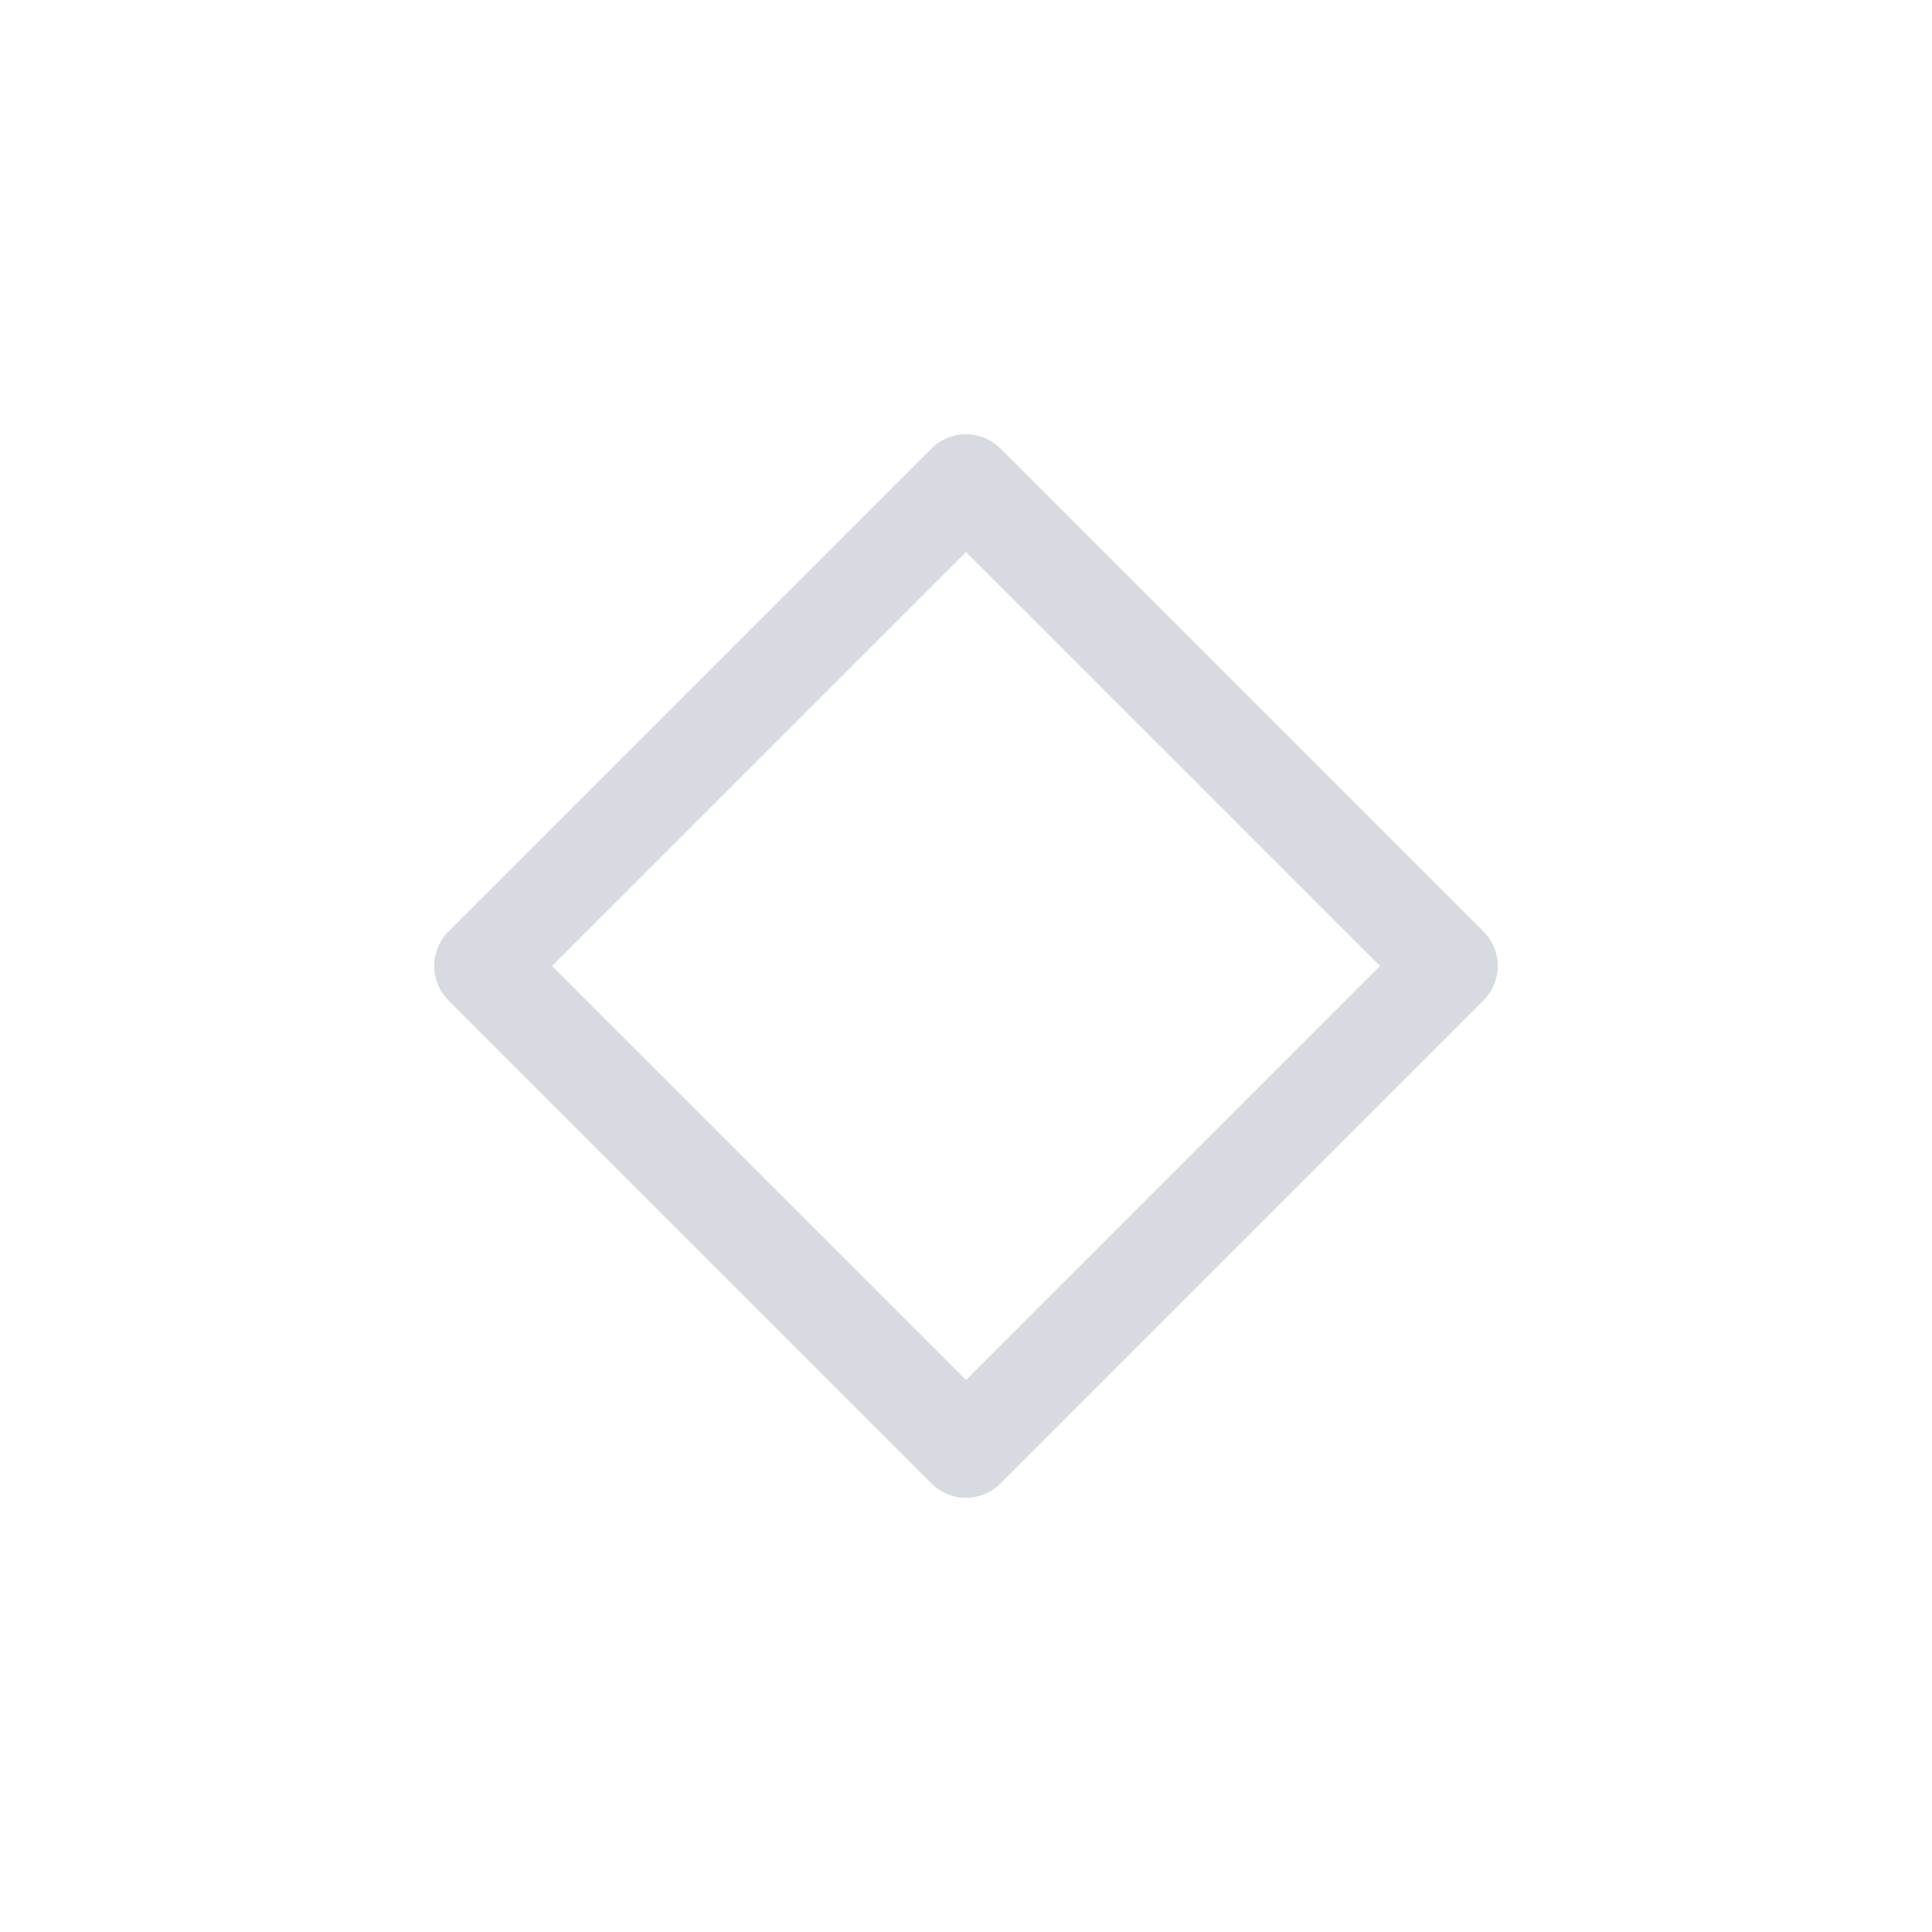
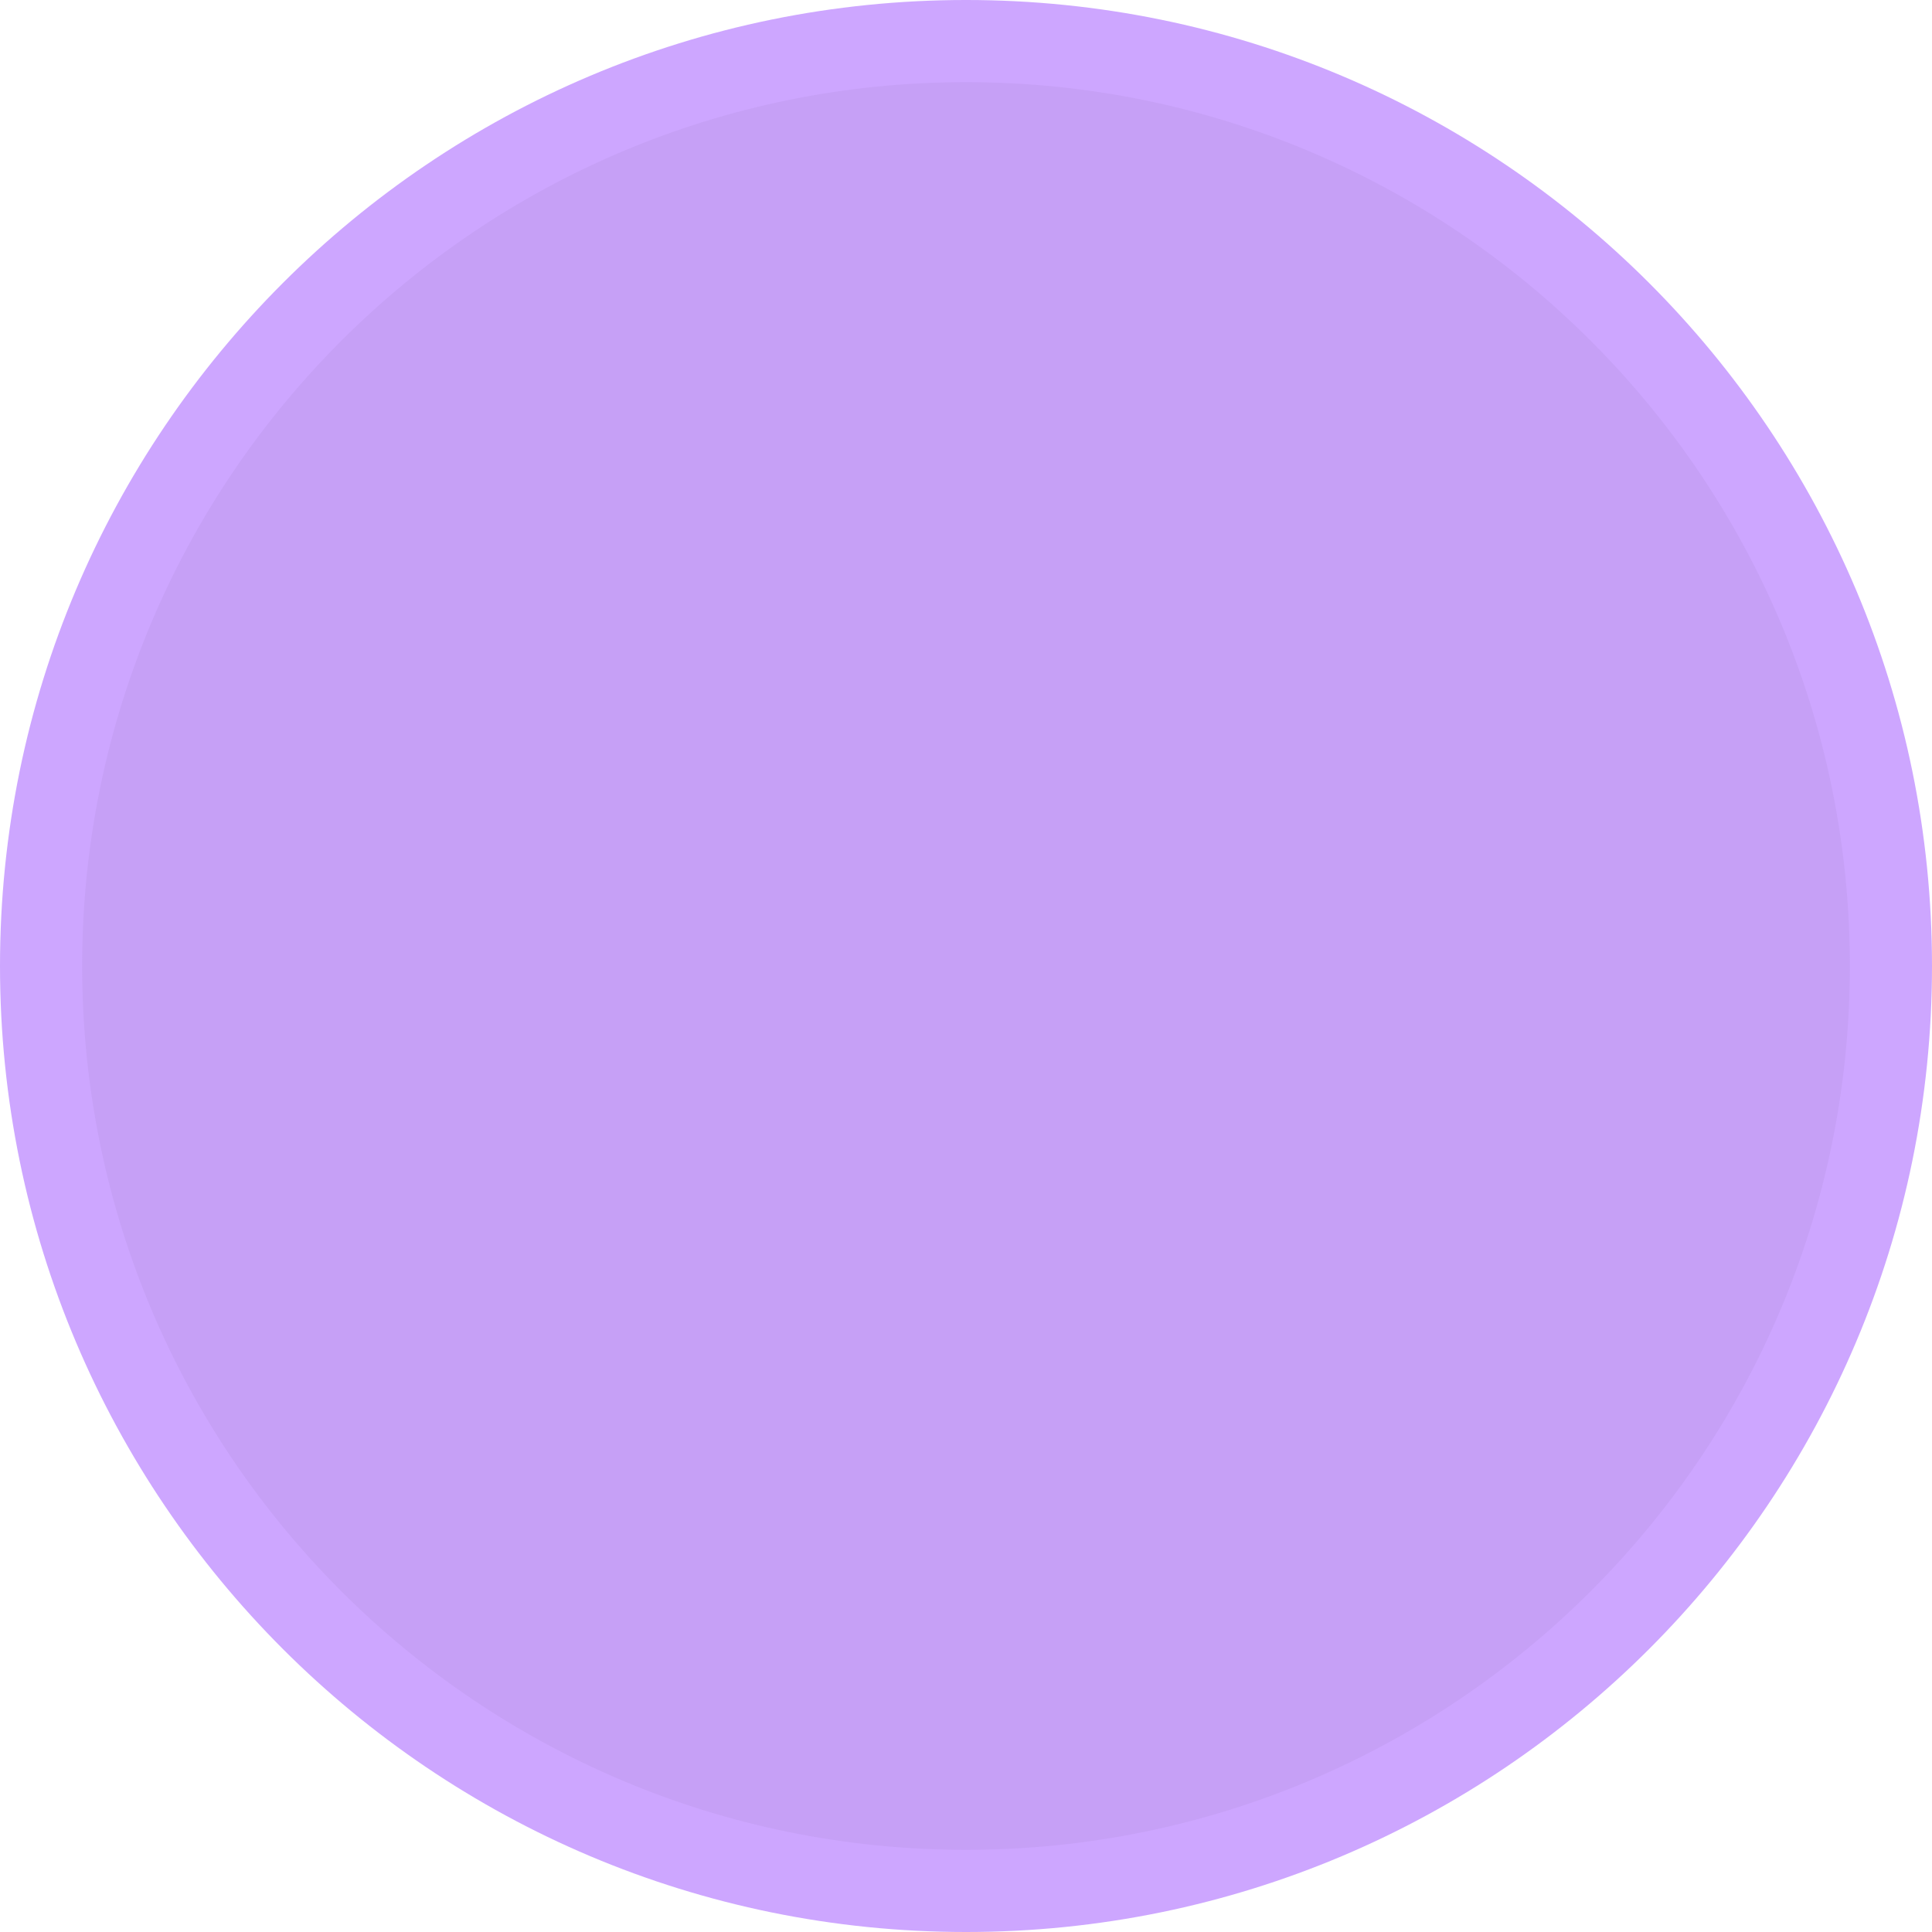
<svg xmlns="http://www.w3.org/2000/svg" viewBox="0 0 50 50" version="1.2" baseProfile="tiny">
  <defs>
</defs>
  <g fill="none" stroke="black" stroke-width="1" fill-rule="evenodd" stroke-linecap="square" stroke-linejoin="bevel">
-     <g fill="none" stroke="#d7dae0" stroke-opacity="1" stroke-width="1.01" stroke-linecap="round" stroke-linejoin="round" transform="matrix(2.5,0,0,2.5,2.5,2.5)" font-family="Noto Sans" font-size="10" font-weight="400" font-style="normal">
-       <path vector-effect="none" fill-rule="evenodd" d="M4,9 L9,4 L14,9 L9,14 L4,9" />
+     <g fill="#cda6ff" fill-opacity="1" stroke="none" transform="matrix(0.0548338,0,0,-0.0548336,-0.396175,50.4309)" font-family="Noto Sans" font-size="10" font-weight="400" font-style="normal">
+       <path vector-effect="none" fill-rule="evenodd" d="M463.15,7.858 C714.95,7.858 919.071,211.983 919.071,463.788 C919.071,715.583 714.95,919.709 463.15,919.709 C211.35,919.709 7.225,715.583 7.225,463.788 C7.225,211.983 211.35,7.858 463.15,7.858 " />
+     </g>
+     <g fill="#c6a0f6" fill-opacity="1" stroke="none" transform="matrix(0.0548338,0,0,-0.0548336,-0.396175,50.4309)" font-family="Noto Sans" font-size="10" font-weight="400" font-style="normal">
+       <path vector-effect="none" fill-rule="evenodd" d="M463.15,46.638 C693.534,46.638 880.3,233.401 880.3,463.788 C880.3,694.166 693.534,880.929 463.15,880.929 C232.767,880.929 46,694.166 46,463.788 C46,233.401 232.767,46.638 463.15,46.638 " />
    </g>
    <g fill="none" stroke="#000000" stroke-opacity="1" stroke-width="1" stroke-linecap="square" stroke-linejoin="bevel" transform="matrix(1,0,0,1,0,0)" font-family="Noto Sans" font-size="10" font-weight="400" font-style="normal">
</g>
  </g>
</svg>
